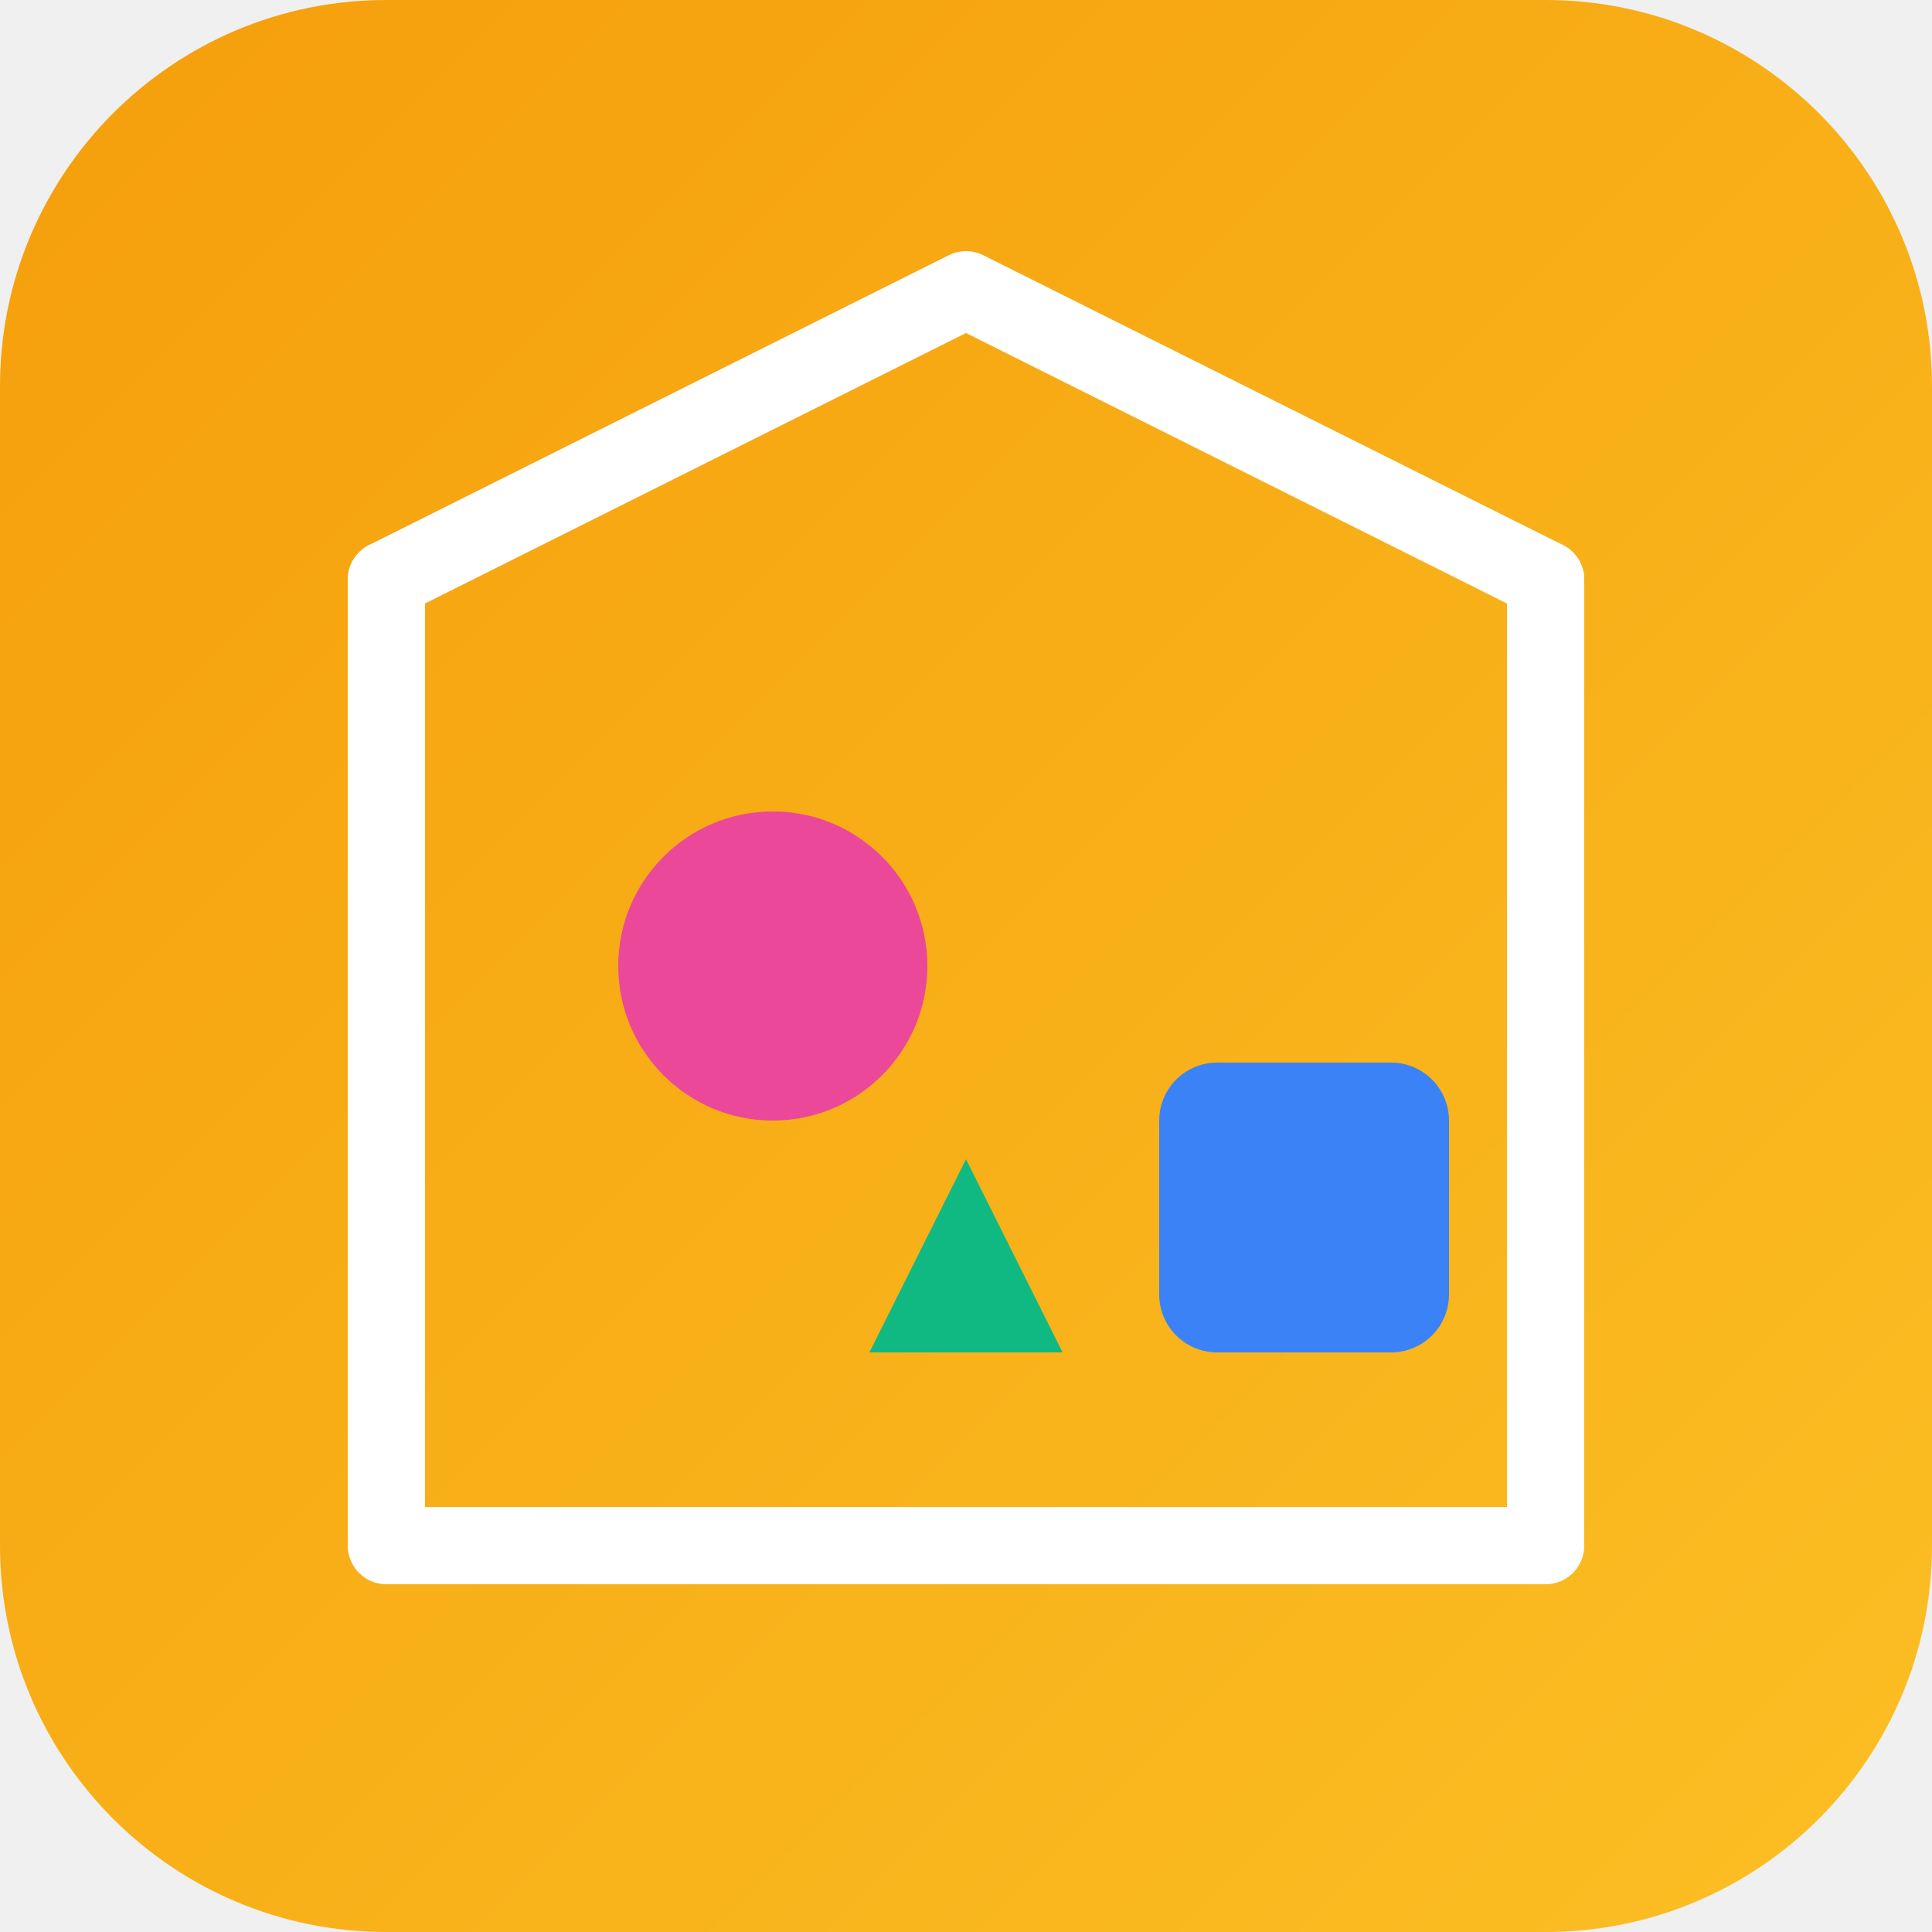
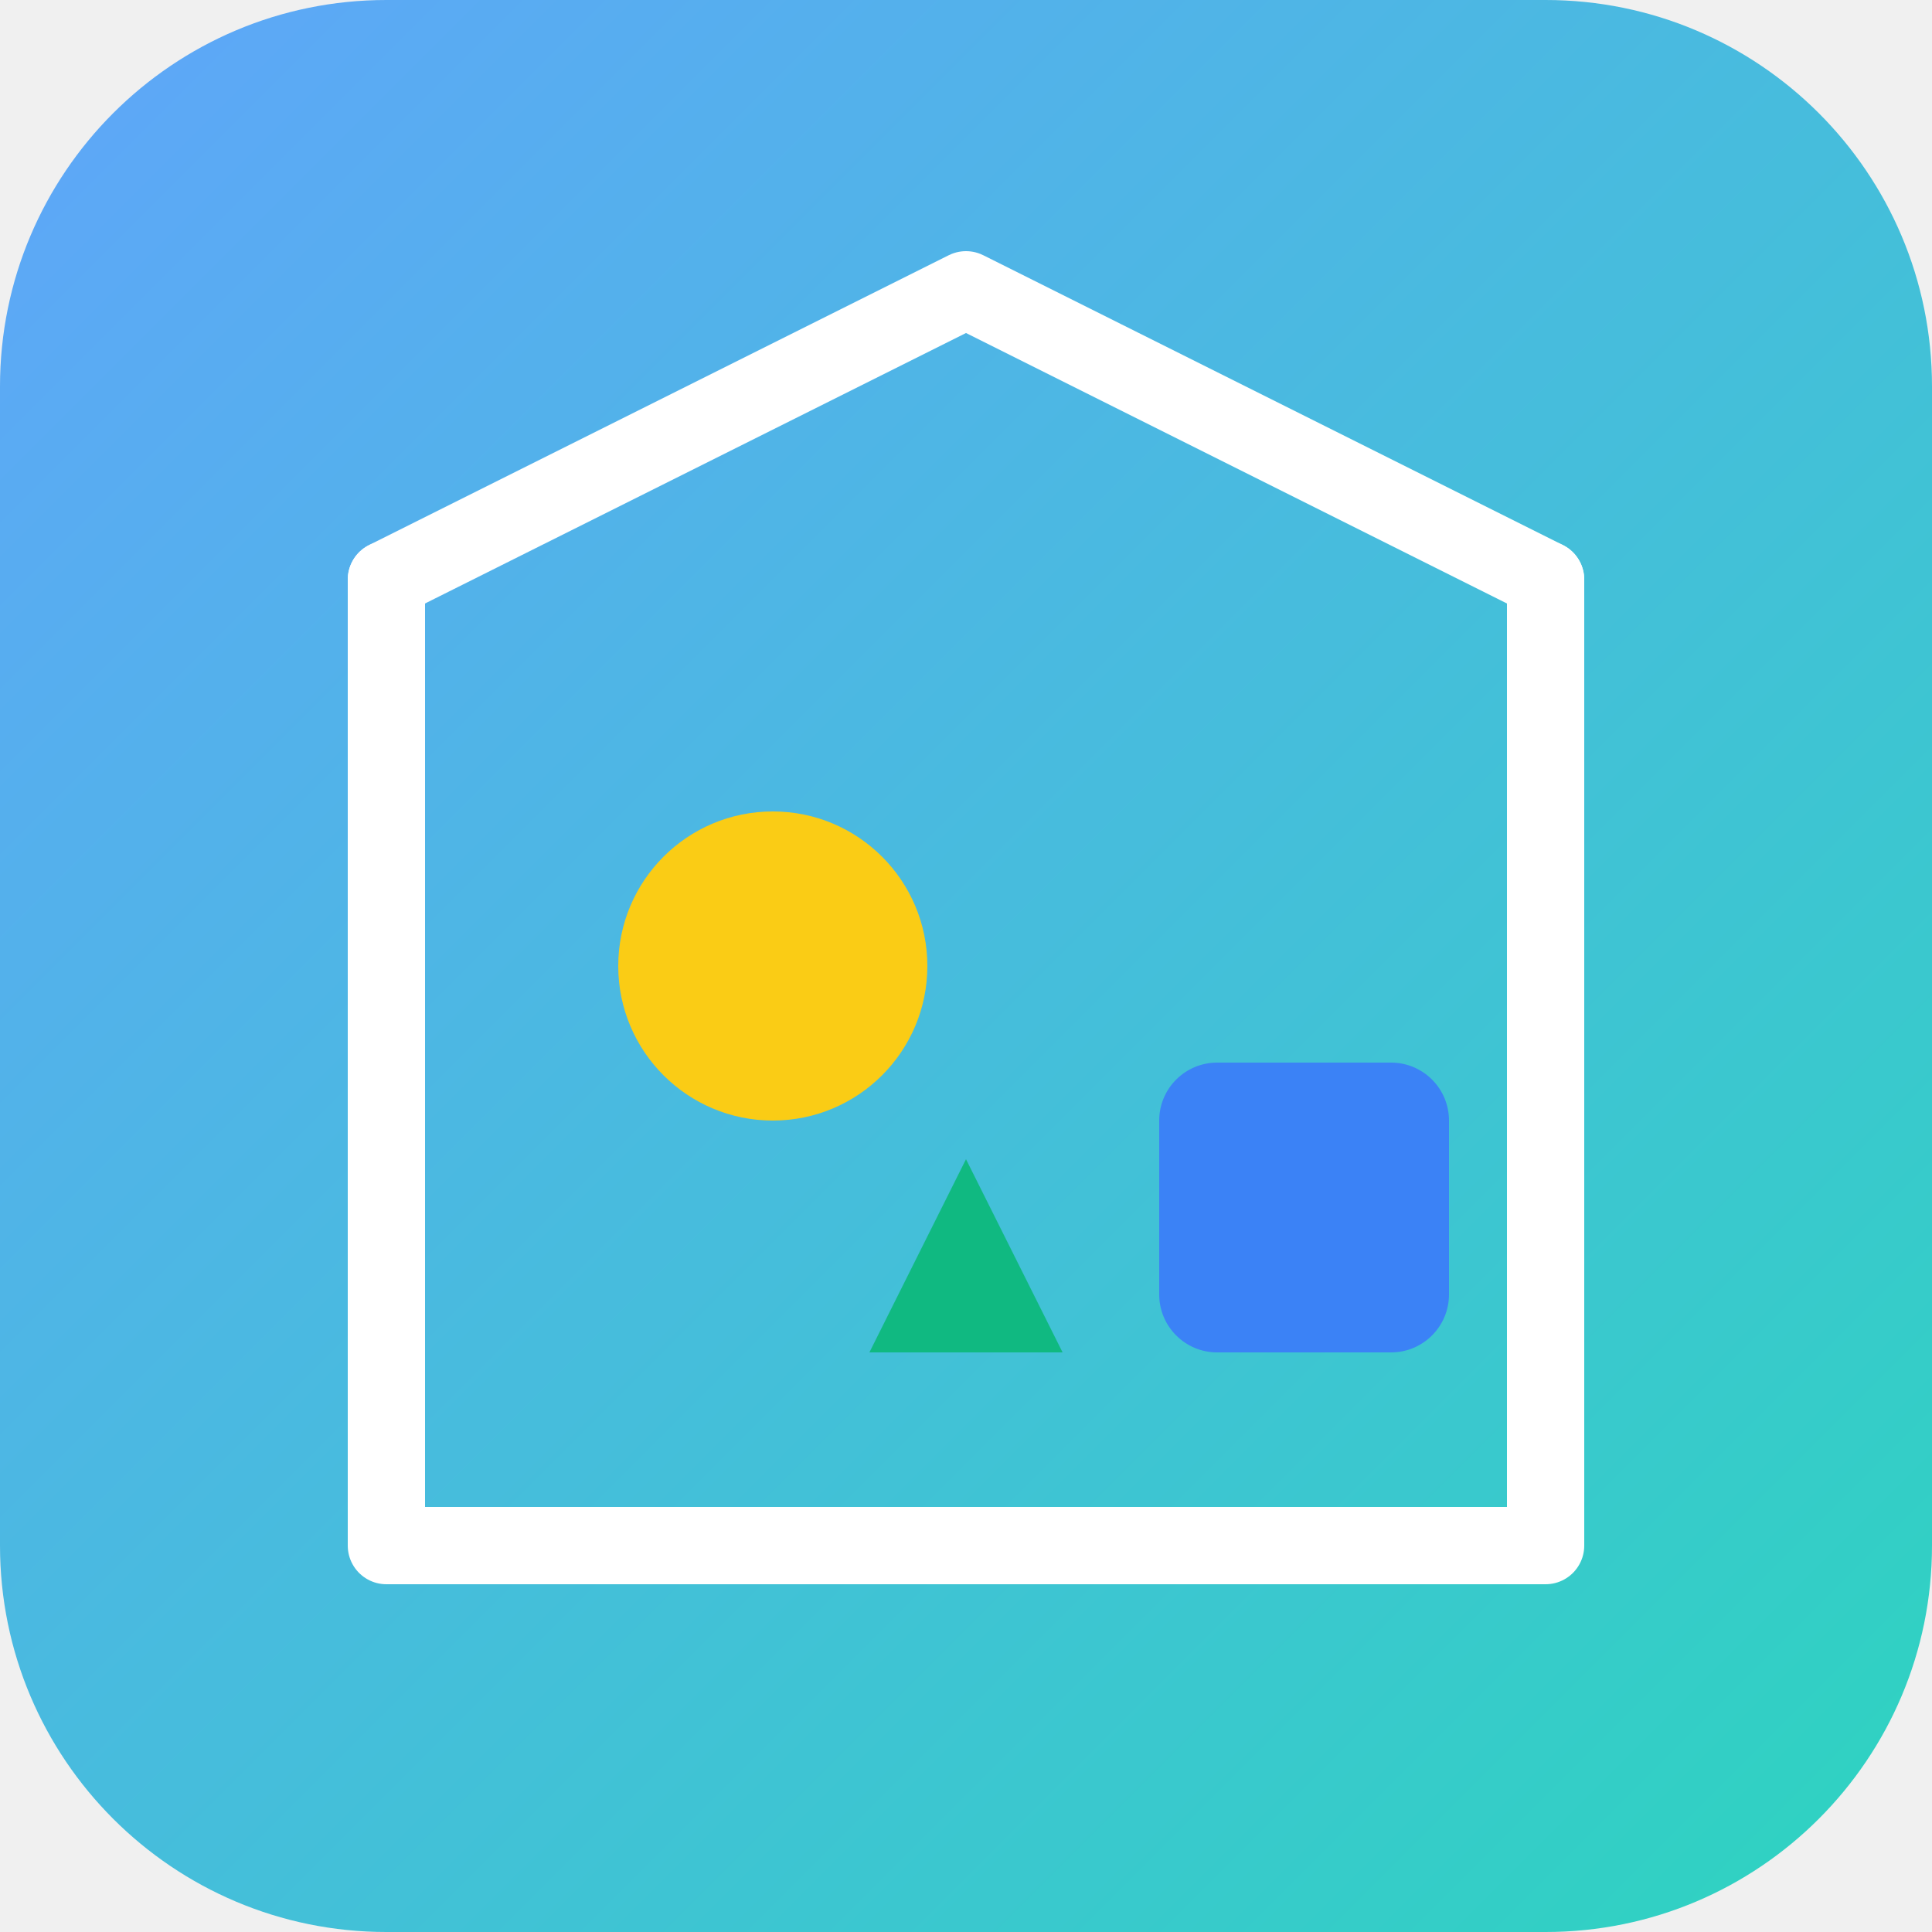
<svg xmlns="http://www.w3.org/2000/svg" width="100%" height="100%" viewBox="0 0 100 100">
  <defs>
    <linearGradient id="grad-sandbox" x1="0%" y1="0%" x2="100%" y2="100%">
-       <stop offset="0%" style="stop-color:#f59e0b;stop-opacity:1" />
-       <stop offset="100%" style="stop-color:#fbbf24;stop-opacity:1" />
+       <stop offset="0%" style="stop-color:#60a5fa;stop-opacity:1" />
+       <stop offset="100%" style="stop-color:#2dd4bf;stop-opacity:1" />
    </linearGradient>
    <style>
                .sandbox-shape { animation: float 3s infinite ease-in-out; }
                @keyframes float {
                    0%, 100% { transform: translateY(0); }
                    50% { transform: translateY(-5px); }
                }
            </style>
  </defs>
  <rect width="100" height="100" rx="20" fill="url(#grad-sandbox)" />
  <path d="M20 30 V 80 H 80 V 30" fill="none" stroke="#fff" stroke-width="4" stroke-linecap="round" stroke-linejoin="round" />
  <path d="M20 30 L 50 15 L 80 30" fill="none" stroke="#fff" stroke-width="4" stroke-linecap="round" stroke-linejoin="round" />
-   <circle class="sandbox-shape" cx="40" cy="50" r="8" fill="#ec4899" style="animation-delay: -1s;" />
+   <circle class="sandbox-shape" cx="40" cy="50" r="8" fill="#facc15" style="animation-delay: -1s;" />
  <rect class="sandbox-shape" x="60" y="55" width="15" height="15" fill="#3b82f6" rx="3" style="animation-delay: -0.5s;" />
  <path class="sandbox-shape" d="M45 70 L 55 70 L 50 60 Z" fill="#10b981" />
</svg>
